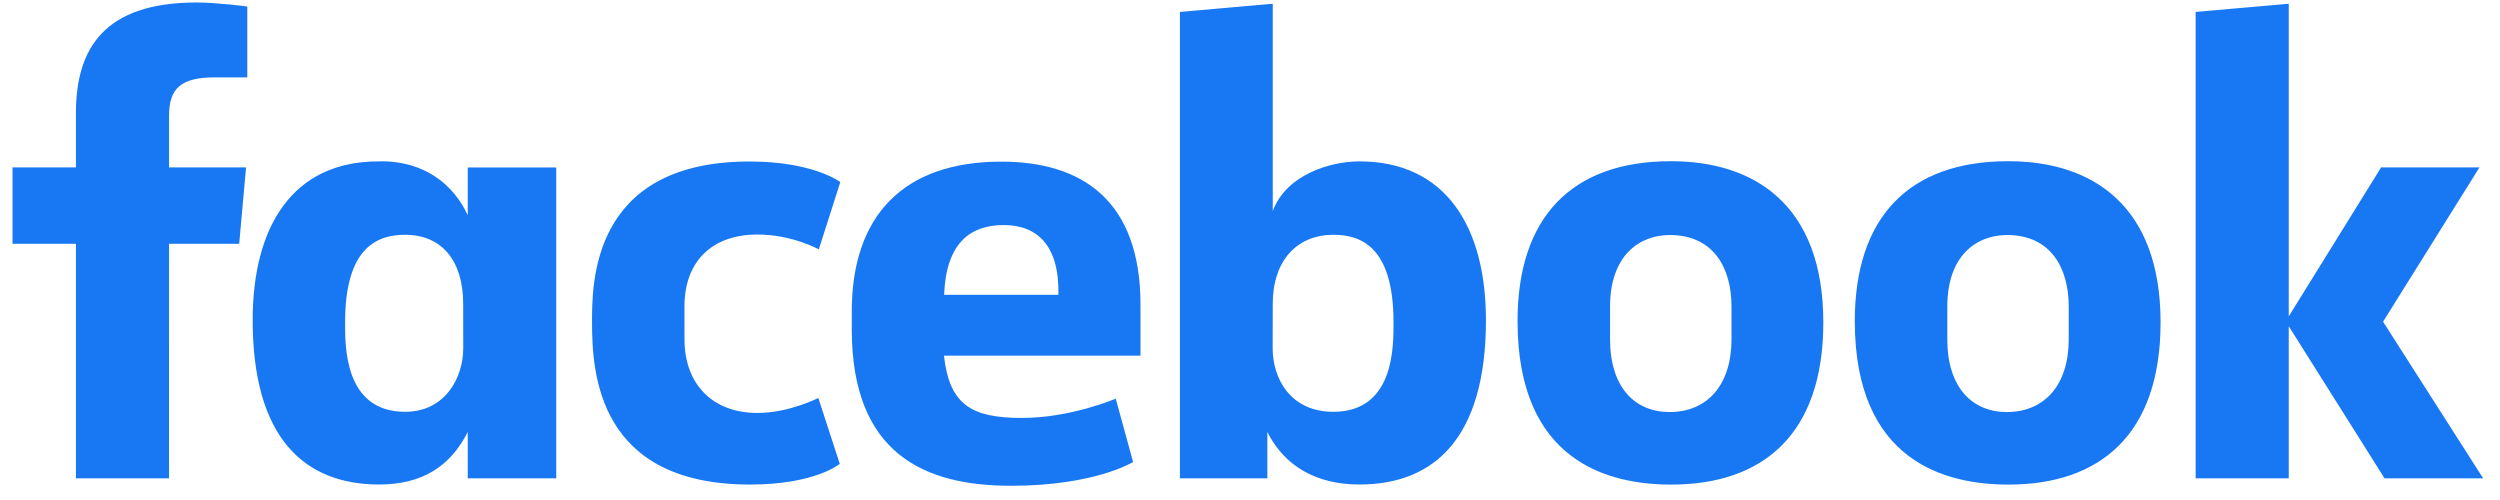
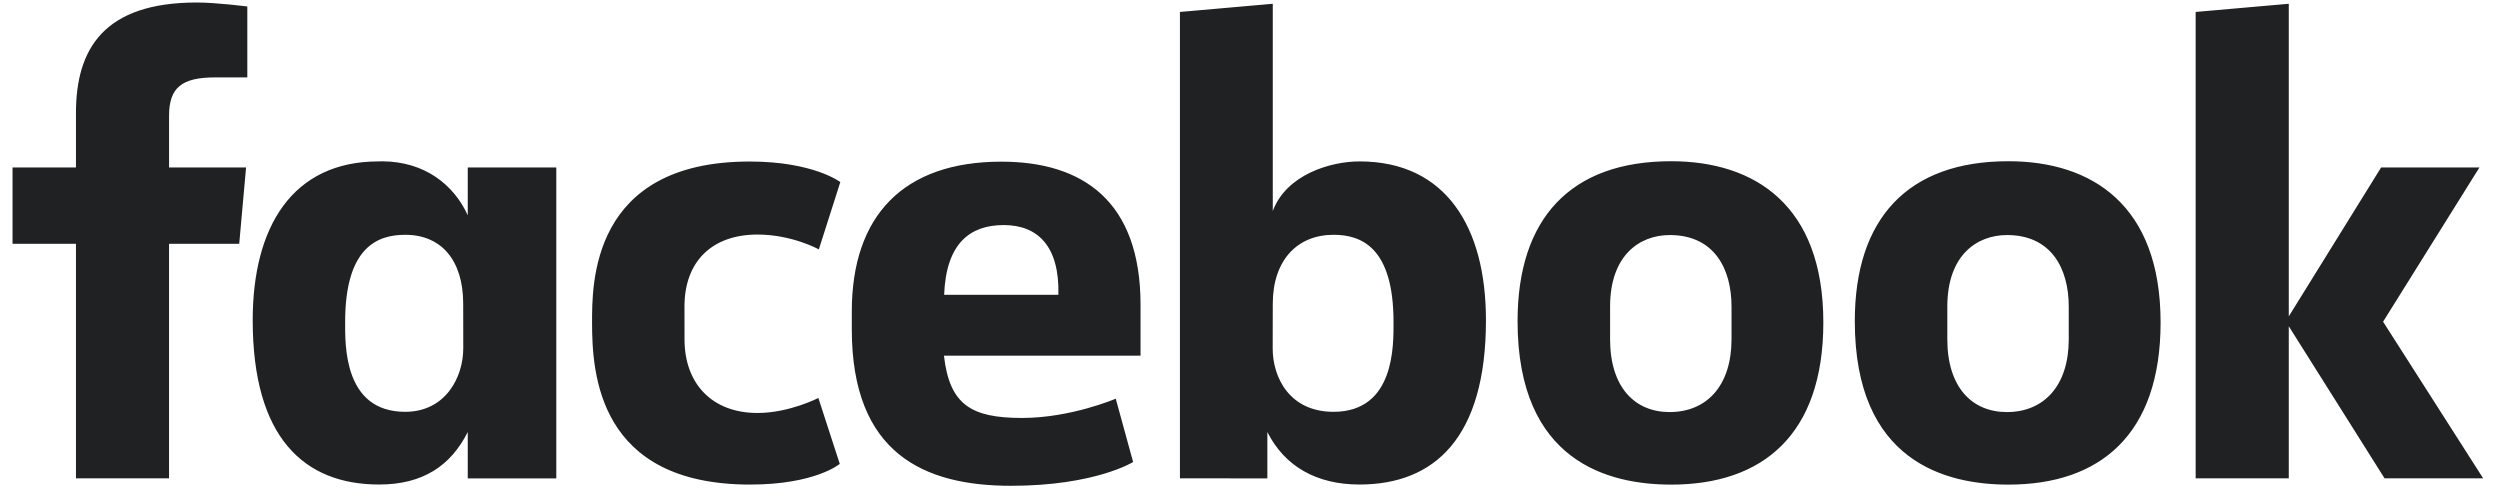
<svg xmlns="http://www.w3.org/2000/svg" width="110" height="22" viewBox="0 0 110 22" fill="none">
-   <path d="M7.437 21.046H3.341V10.726H0.551V7.366H3.341V4.975C3.341 2.141 4.575 0.109 8.66 0.109C9.524 0.109 10.881 0.285 10.881 0.285V3.405H9.456C8.004 3.405 7.438 3.852 7.438 5.086V7.366H10.826L10.525 10.726H7.438L7.437 21.046ZM16.836 7.097C16.777 7.097 16.715 7.099 16.654 7.101C12.856 7.101 11.118 9.988 11.118 14.088C11.118 19.251 13.373 21.318 16.684 21.318C18.579 21.318 19.823 20.512 20.58 19.008V21.048H24.476V7.367H20.58V9.471C19.962 8.117 18.683 7.113 16.836 7.097ZM17.827 10.33C19.422 10.33 20.38 11.454 20.38 13.367L20.383 15.321C20.383 16.61 19.593 18.119 17.827 18.119C15.113 18.119 15.185 15.157 15.185 14.17C15.185 10.851 16.631 10.33 17.827 10.33ZM26.05 14.208C26.05 12.546 25.971 7.106 32.983 7.106C35.798 7.106 36.973 8.011 36.973 8.011L36.028 10.972C36.028 10.972 34.855 10.319 33.325 10.319C31.366 10.319 30.116 11.466 30.116 13.486L30.118 14.934C30.118 16.875 31.324 18.17 33.329 18.17C34.722 18.17 36.007 17.511 36.007 17.511L36.949 20.41C36.949 20.41 35.874 21.32 33.003 21.32C26.326 21.32 26.05 16.44 26.05 14.208H26.05ZM59.817 7.101C63.616 7.101 65.381 9.988 65.381 14.088C65.381 19.251 63.127 21.318 59.815 21.318C57.92 21.318 56.52 20.512 55.763 19.008V21.048L51.916 21.046V0.525L56.001 0.165V9.286C56.59 7.69 58.528 7.101 59.817 7.101H59.817ZM58.672 10.33C57.077 10.33 56.001 11.454 56.001 13.367L55.997 15.321C55.994 16.61 56.742 18.119 58.672 18.119C61.386 18.119 61.314 15.157 61.314 14.17C61.314 10.851 59.868 10.33 58.672 10.33ZM44.06 7.112C39.752 7.112 37.478 9.486 37.478 13.705V14.489C37.478 19.964 40.672 21.374 44.48 21.374C48.181 21.374 49.856 20.328 49.856 20.328L49.092 17.541C49.092 17.541 47.121 18.389 44.969 18.389C42.739 18.389 41.779 17.814 41.533 15.648H50.182V13.412C50.182 8.836 47.63 7.112 44.06 7.112L44.06 7.112ZM44.164 9.902C45.655 9.902 46.621 10.826 46.569 12.97H41.541C41.628 10.714 42.67 9.902 44.164 9.902V9.902ZM73.525 7.093C69.101 7.093 66.772 9.613 66.772 14.129C66.772 20.324 70.787 21.322 73.533 21.322C77.552 21.322 80.226 19.134 80.226 14.185C80.226 9.034 77.219 7.093 73.525 7.093ZM73.47 10.341C75.415 10.341 76.186 11.812 76.186 13.488V14.928C76.186 16.957 75.107 18.13 73.462 18.13C71.924 18.13 70.843 17.032 70.843 14.928V13.488C70.843 11.243 72.129 10.341 73.47 10.341ZM88.364 7.093C83.939 7.093 81.611 9.613 81.611 14.129C81.611 20.324 85.625 21.322 88.371 21.322C92.39 21.322 95.065 19.134 95.065 14.185C95.065 9.034 92.058 7.093 88.364 7.093ZM88.308 10.341C90.253 10.341 91.024 11.812 91.024 13.488V14.928C91.024 16.957 89.945 18.13 88.3 18.13C86.762 18.13 85.681 17.032 85.681 14.928V13.488C85.681 11.243 86.968 10.341 88.308 10.341ZM96.608 21.046V0.525L100.705 0.165V13.92L104.769 7.366H109.095L104.855 14.154L109.258 21.046H104.92L100.705 14.354V21.046H96.608Z" fill="#1877F2" />
+   <path d="M7.438 21.047H3.342V10.727H0.552V7.367H3.342V4.976C3.342 2.142 4.576 0.11 8.661 0.11C9.525 0.11 10.882 0.286 10.882 0.286V3.406H9.457C8.005 3.406 7.439 3.853 7.439 5.087V7.367H10.827L10.526 10.727H7.438L7.438 21.047ZM16.837 7.098C16.777 7.098 16.716 7.1 16.655 7.102C12.857 7.102 11.119 9.989 11.119 14.088C11.119 19.252 13.373 21.319 16.685 21.319C18.58 21.319 19.825 20.513 20.581 19.009V21.049H24.477V7.368H20.581V9.472C19.963 8.118 18.684 7.114 16.837 7.098ZM17.828 10.331C19.423 10.331 20.381 11.455 20.381 13.368L20.384 15.322C20.384 16.611 19.593 18.12 17.828 18.12C15.113 18.12 15.186 15.158 15.186 14.171C15.186 10.852 16.632 10.331 17.828 10.331ZM26.051 14.209C26.051 12.547 25.972 7.107 32.984 7.107C35.799 7.107 36.974 8.012 36.974 8.012L36.029 10.973C36.029 10.973 34.856 10.32 33.326 10.32C31.367 10.32 30.117 11.467 30.117 13.487L30.119 14.935C30.119 16.875 31.325 18.171 33.33 18.171C34.724 18.171 36.008 17.511 36.008 17.511L36.95 20.411C36.95 20.411 35.875 21.321 33.004 21.321C26.327 21.321 26.051 16.441 26.051 14.209H26.051ZM59.818 7.102C63.617 7.102 65.382 9.989 65.382 14.088C65.382 19.252 63.127 21.319 59.816 21.319C57.921 21.319 56.521 20.513 55.764 19.009V21.049L51.917 21.047V0.526L56.002 0.166V9.287C56.591 7.691 58.529 7.102 59.818 7.102H59.818ZM58.673 10.331C57.078 10.331 56.002 11.455 56.002 13.368L55.998 15.322C55.995 16.611 56.743 18.12 58.673 18.12C61.388 18.12 61.315 15.158 61.315 14.171C61.315 10.852 59.869 10.331 58.673 10.331ZM44.061 7.113C39.753 7.113 37.479 9.487 37.479 13.706V14.49C37.479 19.965 40.673 21.375 44.48 21.375C48.182 21.375 49.857 20.329 49.857 20.329L49.093 17.542C49.093 17.542 47.122 18.39 44.97 18.39C42.739 18.39 41.78 17.815 41.534 15.649H50.184V13.413C50.184 8.837 47.631 7.113 44.061 7.113L44.061 7.113ZM44.165 9.903C45.656 9.903 46.623 10.827 46.569 12.971H41.542C41.629 10.715 42.671 9.903 44.165 9.903V9.903ZM73.526 7.094C69.102 7.094 66.773 9.614 66.773 14.13C66.773 20.325 70.788 21.323 73.534 21.323C77.553 21.323 80.227 19.135 80.227 14.186C80.227 9.034 77.221 7.094 73.526 7.094ZM73.471 10.342C75.416 10.342 76.187 11.813 76.187 13.489V14.928C76.187 16.958 75.108 18.131 73.463 18.131C71.925 18.131 70.844 17.033 70.844 14.928V13.489C70.844 11.244 72.13 10.342 73.471 10.342ZM88.365 7.094C83.941 7.094 81.611 9.614 81.611 14.13C81.611 20.325 85.626 21.323 88.372 21.323C92.391 21.323 95.066 19.135 95.066 14.186C95.066 9.034 92.059 7.094 88.365 7.094ZM88.309 10.342C90.254 10.342 91.025 11.813 91.025 13.489V14.928C91.025 16.958 89.946 18.131 88.302 18.131C86.763 18.131 85.682 17.033 85.682 14.928V13.489C85.682 11.244 86.968 10.342 88.309 10.342ZM96.609 21.047V0.526L100.706 0.166V13.921L104.77 7.367H109.096L104.856 14.155L109.259 21.047H104.921L100.706 14.355V21.047H96.609Z" fill="#1F2122" />
</svg>
